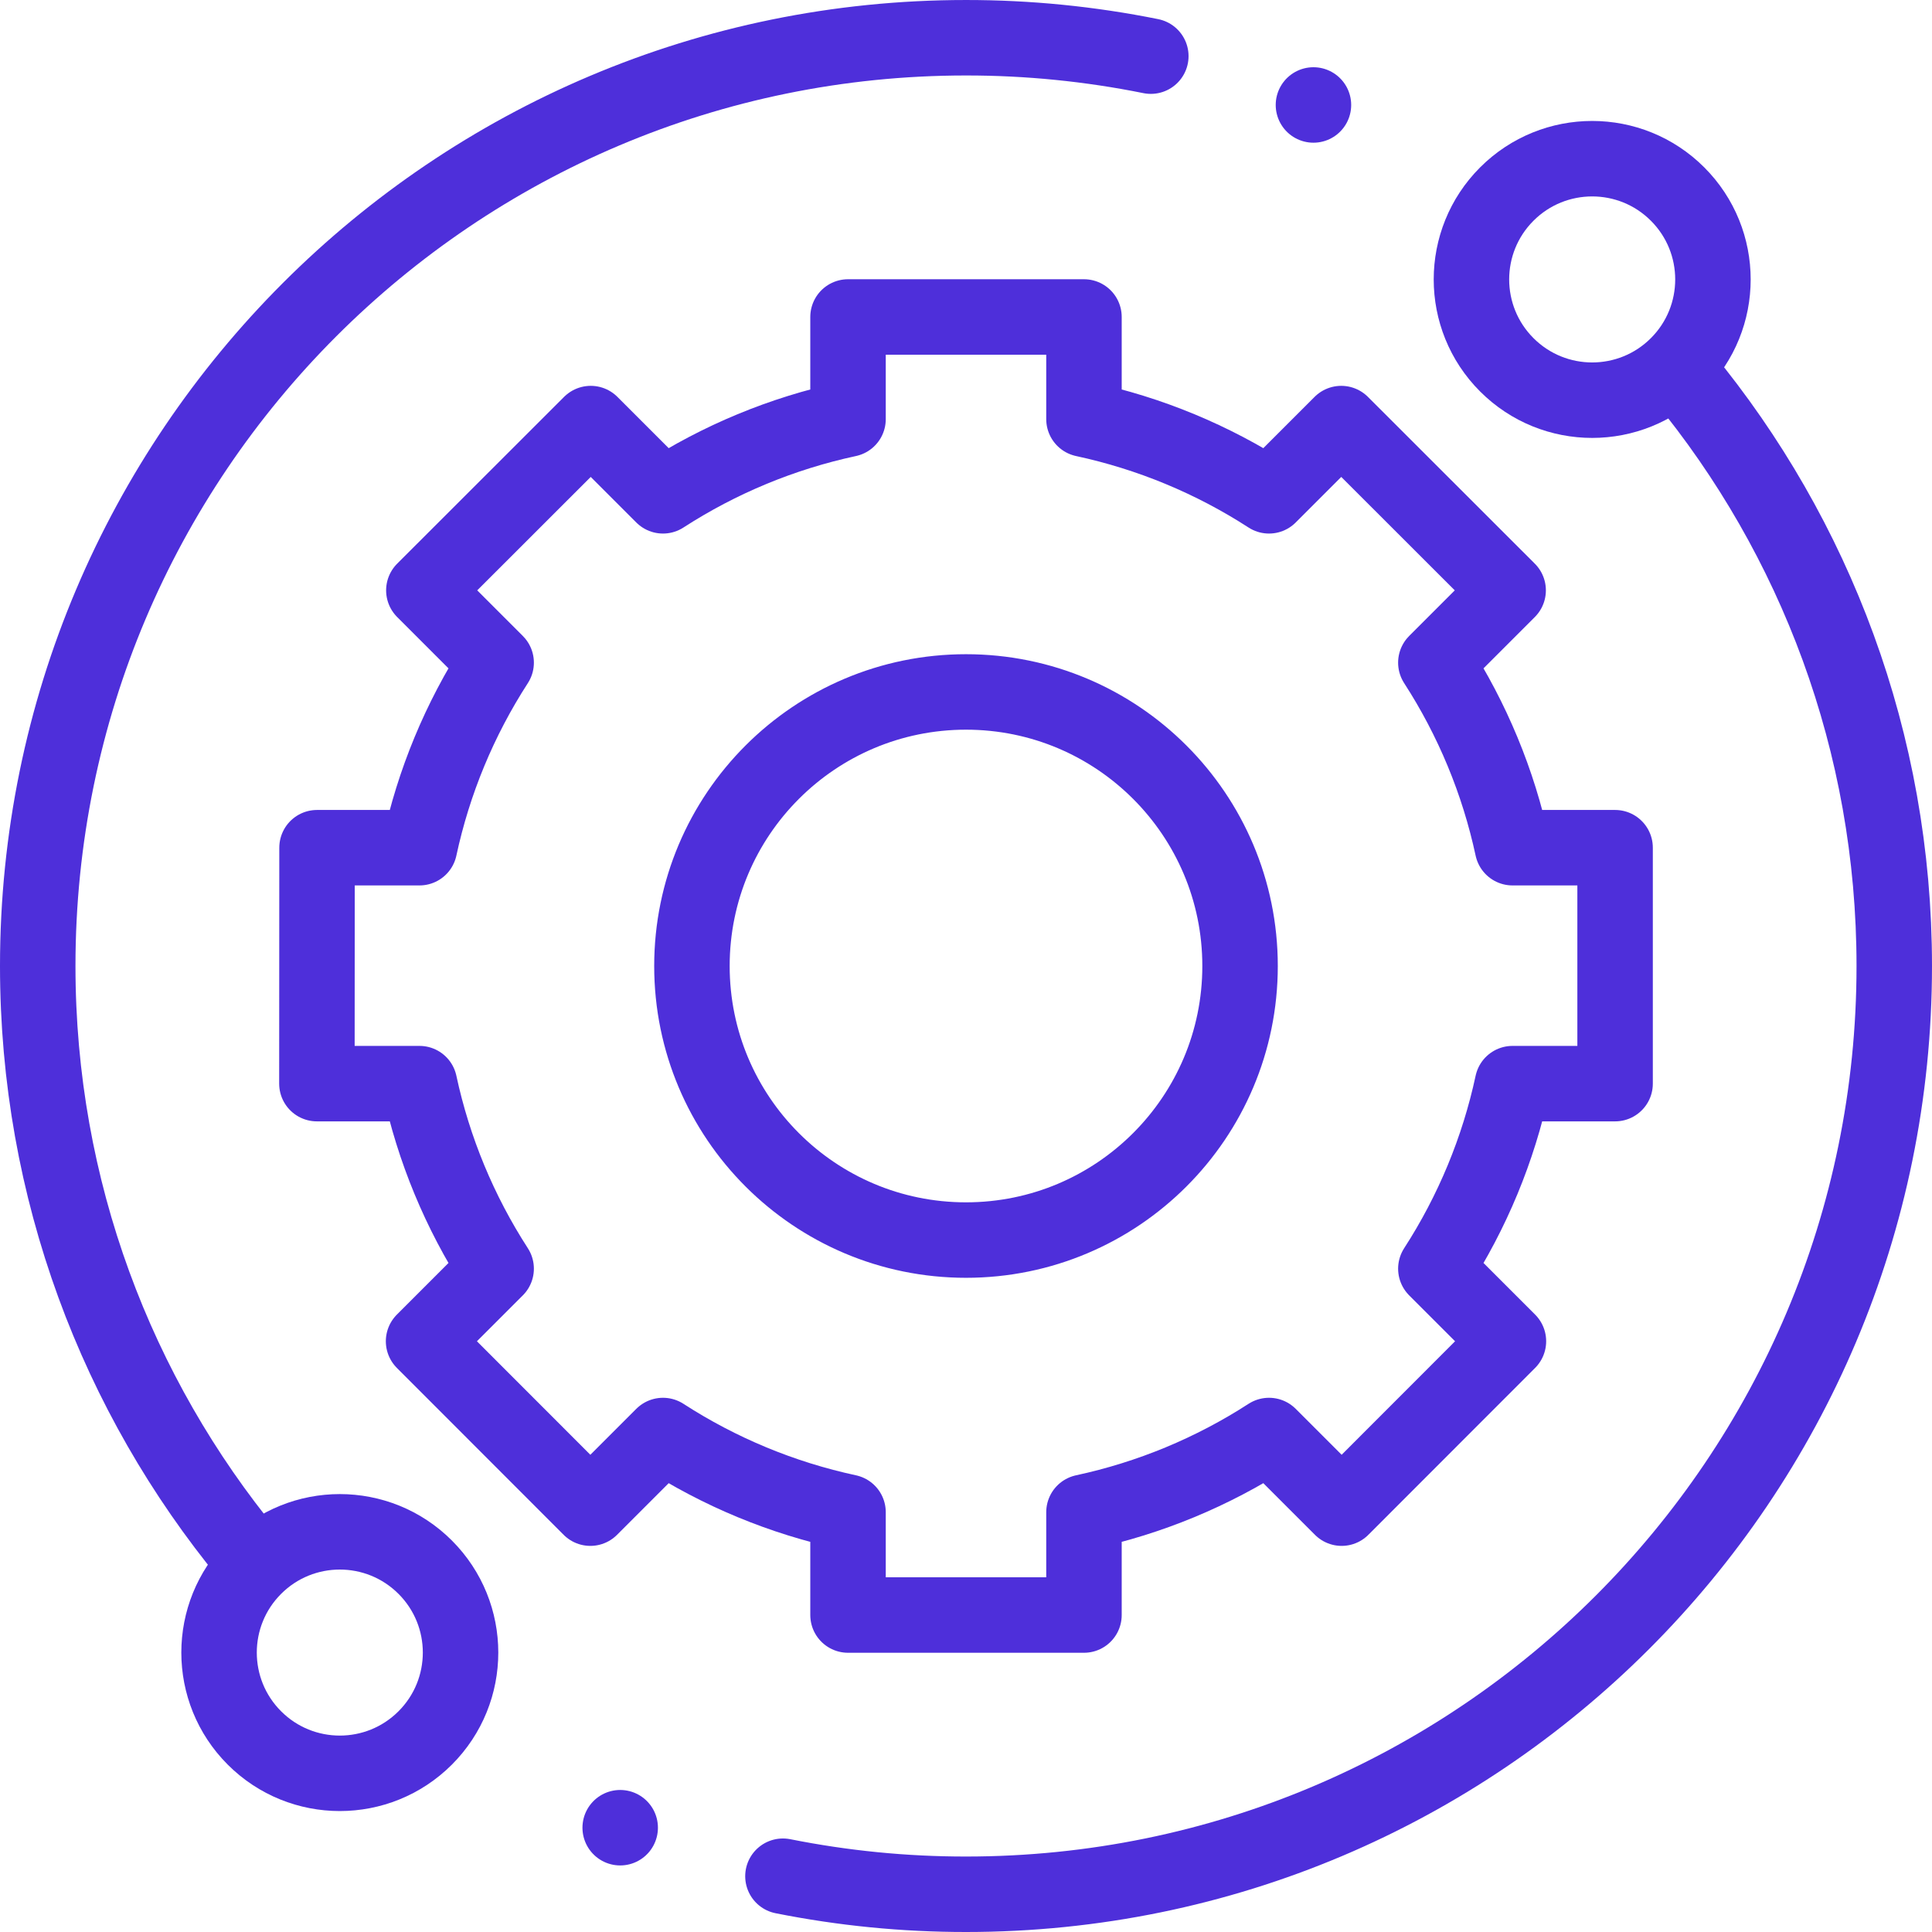
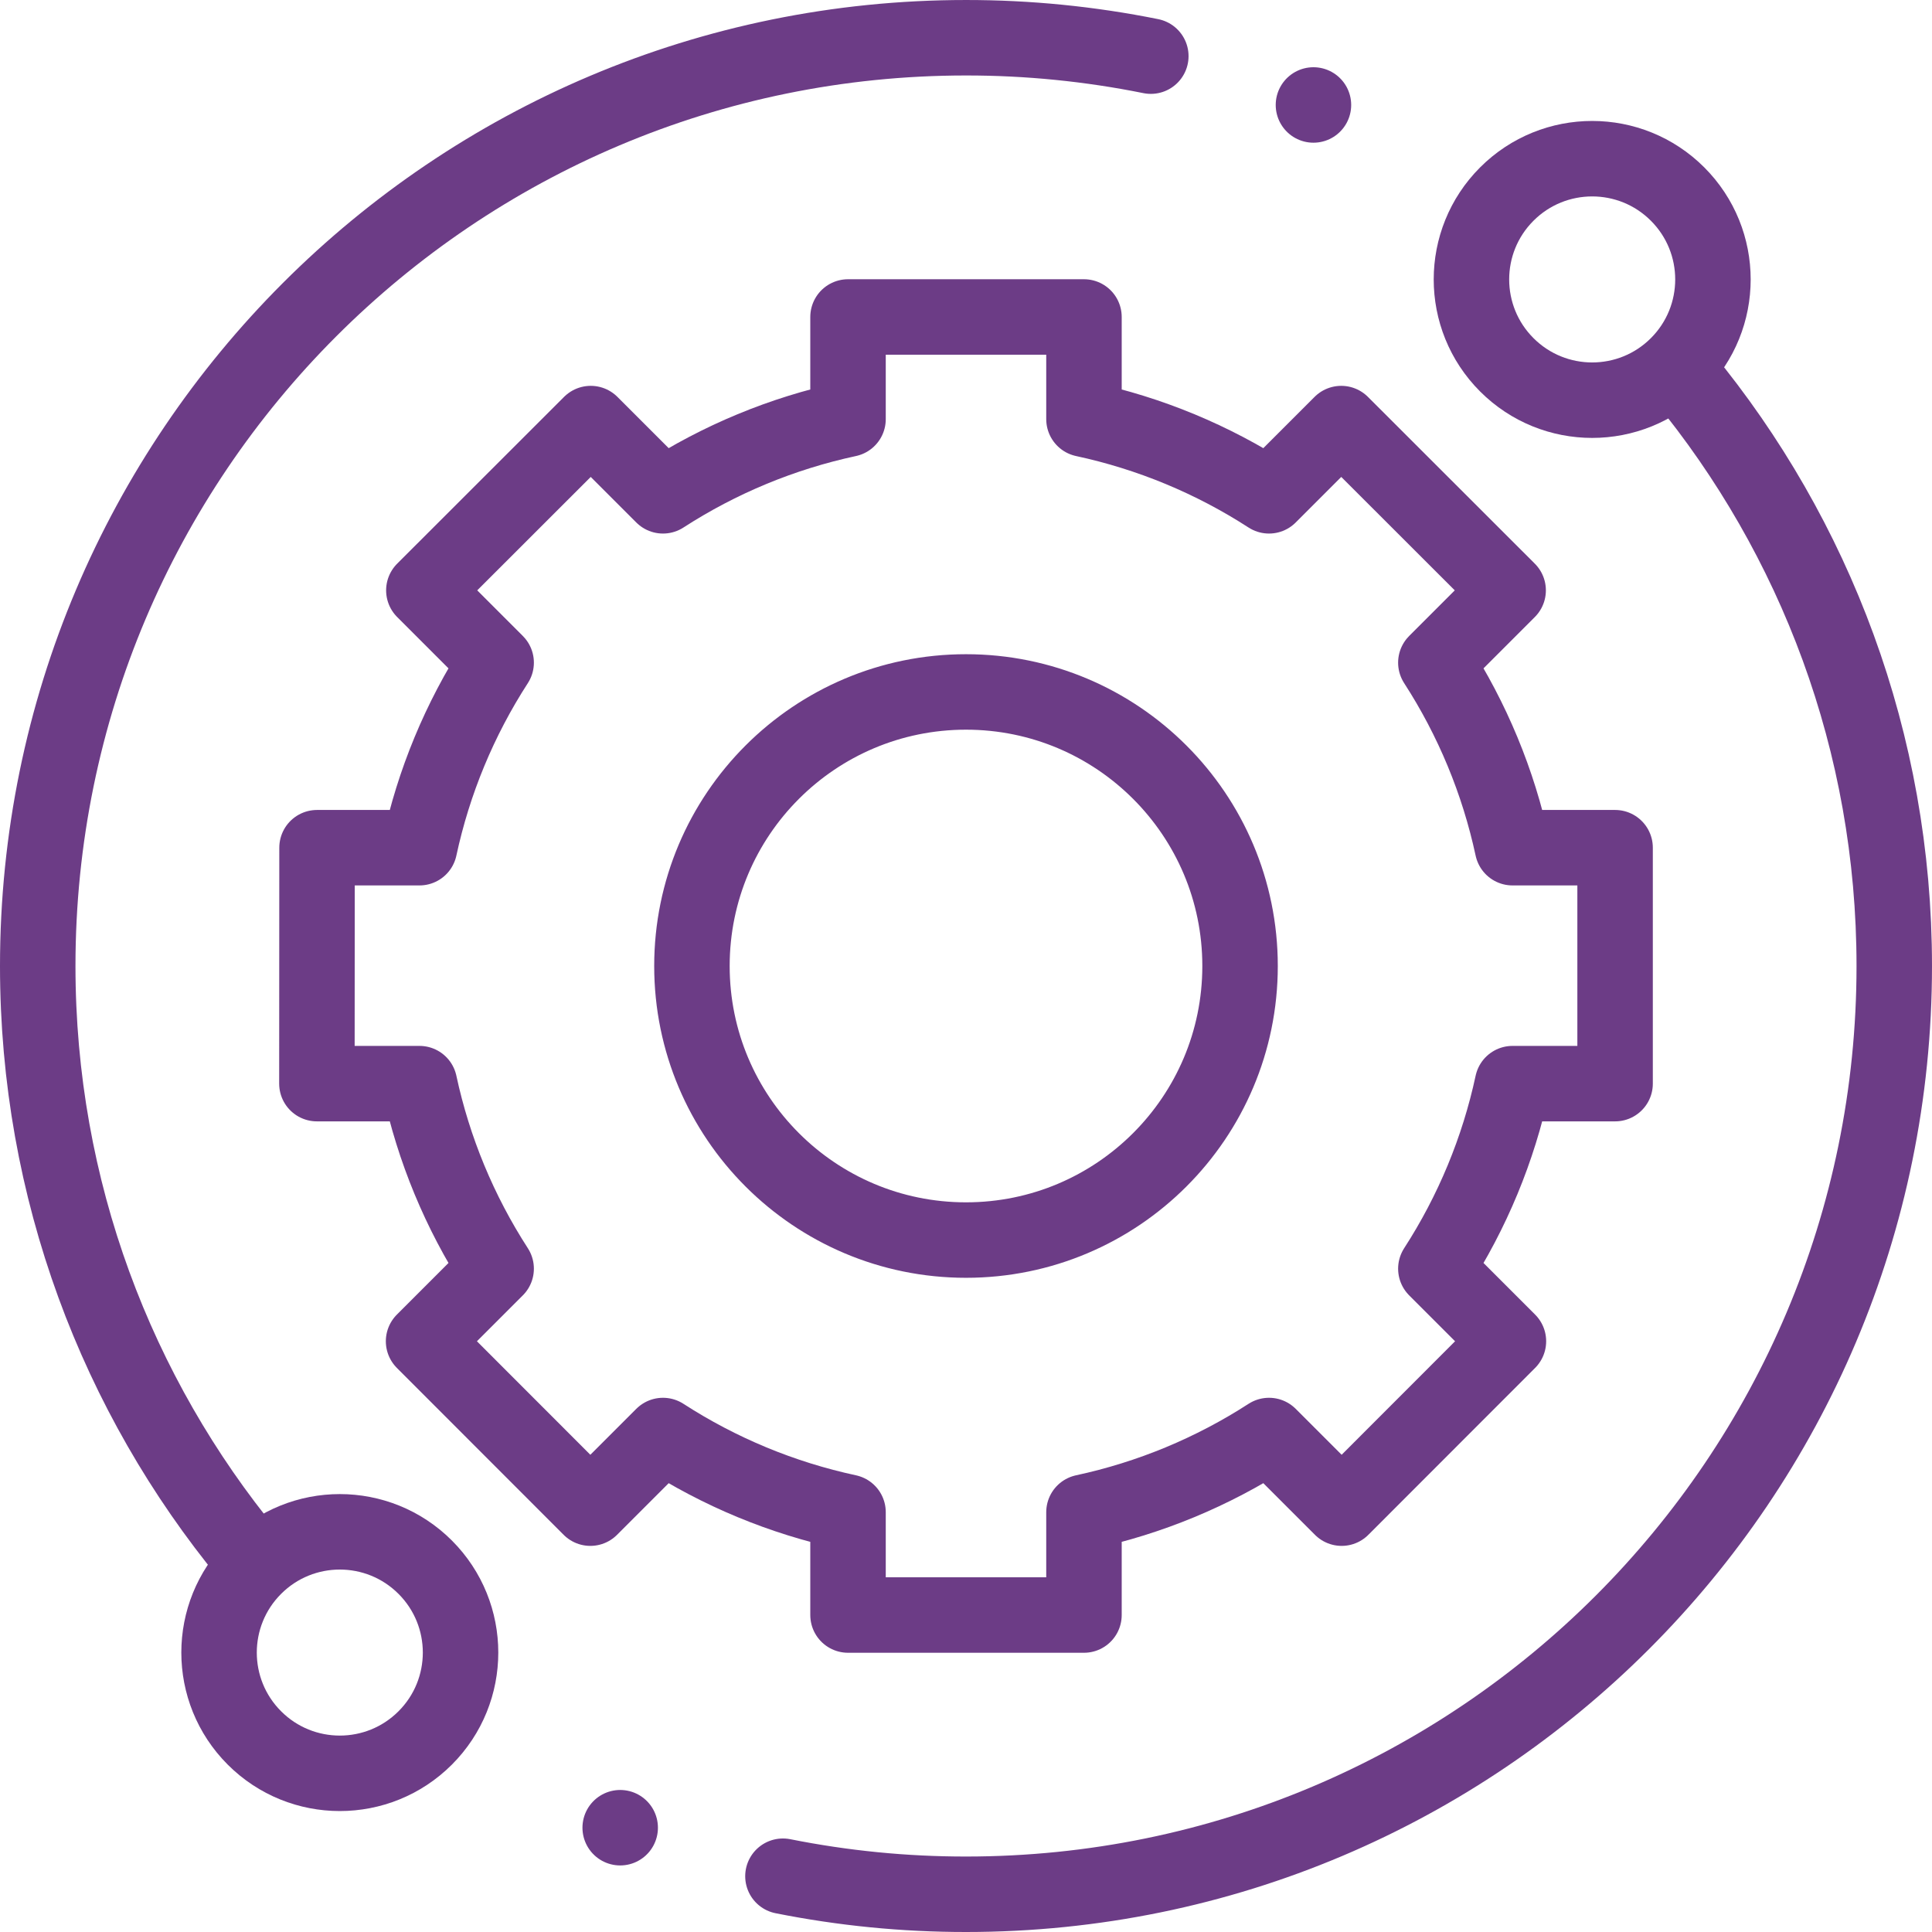
<svg xmlns="http://www.w3.org/2000/svg" version="1.1" width="52" height="52" x="0" y="0" viewBox="0 0 682.667 682.667" style="enable-background:new 0 0 512 512" xml:space="preserve" class="">
  <g>
    <defs>
      <clipPath id="a" clipPathUnits="userSpaceOnUse">
-         <path d="M0 512h512V0H0Z" fill="#4e2fda" opacity="1" data-original="#000000" />
+         <path d="M0 512h512V0H0Z" fill="#6c3c86" opacity="1" data-original="#000000" />
      </clipPath>
    </defs>
    <g clip-path="url(#a)" transform="matrix(1.33333 0 0 -1.33333 0 682.667)">
-       <path d="M0 0c-12.497-12.497-32.758-12.497-45.255 0s-12.497 32.758 0 45.255 32.758 12.497 45.255 0S12.497 12.497 0 0Z" style="stroke-linecap: round; stroke-linejoin: round; stroke-miterlimit: 10; stroke-dasharray: none; stroke-opacity: 1;" transform="translate(444.576 415.32)" fill="none" stroke="#4e2fda" stroke-width="20px" stroke-linecap="round" stroke-linejoin="round" stroke-miterlimit="10" stroke-dasharray="none" stroke-opacity="" data-original="#000000" opacity="1" class="" />
-       <path d="M0 0c-12.497-12.497-32.758-12.497-45.255 0s-12.497 32.758 0 45.255 32.758 12.497 45.255 0S12.497 12.497 0 0Z" style="stroke-linecap: round; stroke-linejoin: round; stroke-miterlimit: 10; stroke-dasharray: none; stroke-opacity: 1;" transform="translate(112.68 51.424)" fill="none" stroke="#4e2fda" stroke-width="20px" stroke-linecap="round" stroke-linejoin="round" stroke-miterlimit="10" stroke-dasharray="none" stroke-opacity="" data-original="#000000" opacity="1" class="" />
-       <path d="M0 0a247.164 247.164 0 0 1 48.513-4.783c135.862 0 246 110.138 246 246 0 59.309-20.992 113.713-55.947 156.196" style="stroke-linecap: round; stroke-linejoin: round; stroke-miterlimit: 10; stroke-dasharray: none; stroke-opacity: 1;" transform="translate(207.487 14.783)" fill="none" stroke="#4e2fda" stroke-width="20px" stroke-linecap="round" stroke-linejoin="round" stroke-miterlimit="10" stroke-dasharray="none" stroke-opacity="" data-original="#000000" opacity="1" class="" />
-       <path d="M0 0a247.138 247.138 0 0 1-48.98 4.877c-135.862 0-246-110.138-246-246 0-59.309 20.992-113.713 55.947-156.196" style="stroke-linecap: round; stroke-linejoin: round; stroke-miterlimit: 10; stroke-dasharray: none; stroke-opacity: 1;" transform="translate(304.98 497.123)" fill="none" stroke="#4e2fda" stroke-width="20px" stroke-linecap="round" stroke-linejoin="round" stroke-miterlimit="10" stroke-dasharray="none" stroke-opacity="" data-original="#000000" opacity="1" class="" />
-       <path d="M0 0c-40.112 0-72.63 32.517-72.63 72.63 0 40.112 32.518 72.629 72.63 72.629 40.112 0 72.63-32.517 72.63-72.629C72.63 32.517 40.112 0 0 0Zm144.835 103.983a147.303 147.303 0 0 1-20.32 49.038l19.16 19.161-44.229 44.197-19.145-19.145a147.276 147.276 0 0 1-49.037 20.319v27.077h-62.528v-27.077a147.276 147.276 0 0 1-49.037-20.319l-19.145 19.145-44.229-44.197 19.16-19.161a147.303 147.303 0 0 1-20.32-49.038h-27.148l-.034-62.527h27.181a147.317 147.317 0 0 1 20.32-49.039l-19.233-19.233 44.197-44.23 19.249 19.25a147.298 147.298 0 0 1 49.039-20.321V-99.37h62.528v27.253a147.298 147.298 0 0 1 49.039 20.321l19.249-19.25 44.197 44.23-19.233 19.233a147.317 147.317 0 0 1 20.32 49.039h27.181v62.527z" style="stroke-linecap: round; stroke-linejoin: round; stroke-miterlimit: 10; stroke-dasharray: none; stroke-opacity: 1;" transform="translate(256 183.37)" fill="none" stroke="#4e2fda" stroke-width="20px" stroke-linecap="round" stroke-linejoin="round" stroke-miterlimit="10" stroke-dasharray="none" stroke-opacity="" data-original="#000000" opacity="1" class="" />
-       <path d="M0 0v0" style="stroke-linecap: round; stroke-linejoin: round; stroke-miterlimit: 10; stroke-dasharray: none; stroke-opacity: 1;" transform="translate(348.078 484.185)" fill="none" stroke="#4e2fda" stroke-width="20px" stroke-linecap="round" stroke-linejoin="round" stroke-miterlimit="10" stroke-dasharray="none" stroke-opacity="" data-original="#000000" opacity="1" class="" />
-       <path d="M0 0v0" style="stroke-linecap: round; stroke-linejoin: round; stroke-miterlimit: 10; stroke-dasharray: none; stroke-opacity: 1;" transform="translate(164.358 27.639)" fill="none" stroke="#4e2fda" stroke-width="20px" stroke-linecap="round" stroke-linejoin="round" stroke-miterlimit="10" stroke-dasharray="none" stroke-opacity="" data-original="#000000" opacity="1" class="" />
+       <path d="M0 0c-12.497-12.497-32.758-12.497-45.255 0s-12.497 32.758 0 45.255 32.758 12.497 45.255 0S12.497 12.497 0 0Z" style="stroke-linecap: round; stroke-linejoin: round; stroke-miterlimit: 10; stroke-dasharray: none; stroke-opacity: 1;" transform="translate(444.576 415.32)" fill="none" stroke="#6c3c86" stroke-width="20px" stroke-linecap="round" stroke-linejoin="round" stroke-miterlimit="10" stroke-dasharray="none" stroke-opacity="" data-original="#000000" opacity="1" class="" />
+       <path d="M0 0c-12.497-12.497-32.758-12.497-45.255 0s-12.497 32.758 0 45.255 32.758 12.497 45.255 0S12.497 12.497 0 0Z" style="stroke-linecap: round; stroke-linejoin: round; stroke-miterlimit: 10; stroke-dasharray: none; stroke-opacity: 1;" transform="translate(112.68 51.424)" fill="none" stroke="#6c3c86" stroke-width="20px" stroke-linecap="round" stroke-linejoin="round" stroke-miterlimit="10" stroke-dasharray="none" stroke-opacity="" data-original="#000000" opacity="1" class="" />
+       <path d="M0 0a247.164 247.164 0 0 1 48.513-4.783c135.862 0 246 110.138 246 246 0 59.309-20.992 113.713-55.947 156.196" style="stroke-linecap: round; stroke-linejoin: round; stroke-miterlimit: 10; stroke-dasharray: none; stroke-opacity: 1;" transform="translate(207.487 14.783)" fill="none" stroke="#6c3c86" stroke-width="20px" stroke-linecap="round" stroke-linejoin="round" stroke-miterlimit="10" stroke-dasharray="none" stroke-opacity="" data-original="#000000" opacity="1" class="" />
+       <path d="M0 0a247.138 247.138 0 0 1-48.98 4.877c-135.862 0-246-110.138-246-246 0-59.309 20.992-113.713 55.947-156.196" style="stroke-linecap: round; stroke-linejoin: round; stroke-miterlimit: 10; stroke-dasharray: none; stroke-opacity: 1;" transform="translate(304.98 497.123)" fill="none" stroke="#6c3c86" stroke-width="20px" stroke-linecap="round" stroke-linejoin="round" stroke-miterlimit="10" stroke-dasharray="none" stroke-opacity="" data-original="#000000" opacity="1" class="" />
+       <path d="M0 0c-40.112 0-72.63 32.517-72.63 72.63 0 40.112 32.518 72.629 72.63 72.629 40.112 0 72.63-32.517 72.63-72.629C72.63 32.517 40.112 0 0 0Zm144.835 103.983a147.303 147.303 0 0 1-20.32 49.038l19.16 19.161-44.229 44.197-19.145-19.145a147.276 147.276 0 0 1-49.037 20.319v27.077h-62.528v-27.077a147.276 147.276 0 0 1-49.037-20.319l-19.145 19.145-44.229-44.197 19.16-19.161a147.303 147.303 0 0 1-20.32-49.038h-27.148l-.034-62.527h27.181a147.317 147.317 0 0 1 20.32-49.039l-19.233-19.233 44.197-44.23 19.249 19.25a147.298 147.298 0 0 1 49.039-20.321V-99.37h62.528v27.253a147.298 147.298 0 0 1 49.039 20.321l19.249-19.25 44.197 44.23-19.233 19.233a147.317 147.317 0 0 1 20.32 49.039h27.181v62.527z" style="stroke-linecap: round; stroke-linejoin: round; stroke-miterlimit: 10; stroke-dasharray: none; stroke-opacity: 1;" transform="translate(256 183.37)" fill="none" stroke="#6c3c86" stroke-width="20px" stroke-linecap="round" stroke-linejoin="round" stroke-miterlimit="10" stroke-dasharray="none" stroke-opacity="" data-original="#000000" opacity="1" class="" />
+       <path d="M0 0v0" style="stroke-linecap: round; stroke-linejoin: round; stroke-miterlimit: 10; stroke-dasharray: none; stroke-opacity: 1;" transform="translate(348.078 484.185)" fill="none" stroke="#6c3c86" stroke-width="20px" stroke-linecap="round" stroke-linejoin="round" stroke-miterlimit="10" stroke-dasharray="none" stroke-opacity="" data-original="#000000" opacity="1" class="" />
+       <path d="M0 0v0" style="stroke-linecap: round; stroke-linejoin: round; stroke-miterlimit: 10; stroke-dasharray: none; stroke-opacity: 1;" transform="translate(164.358 27.639)" fill="none" stroke="#6c3c86" stroke-width="20px" stroke-linecap="round" stroke-linejoin="round" stroke-miterlimit="10" stroke-dasharray="none" stroke-opacity="" data-original="#000000" opacity="1" class="" />
    </g>
  </g>
</svg>
